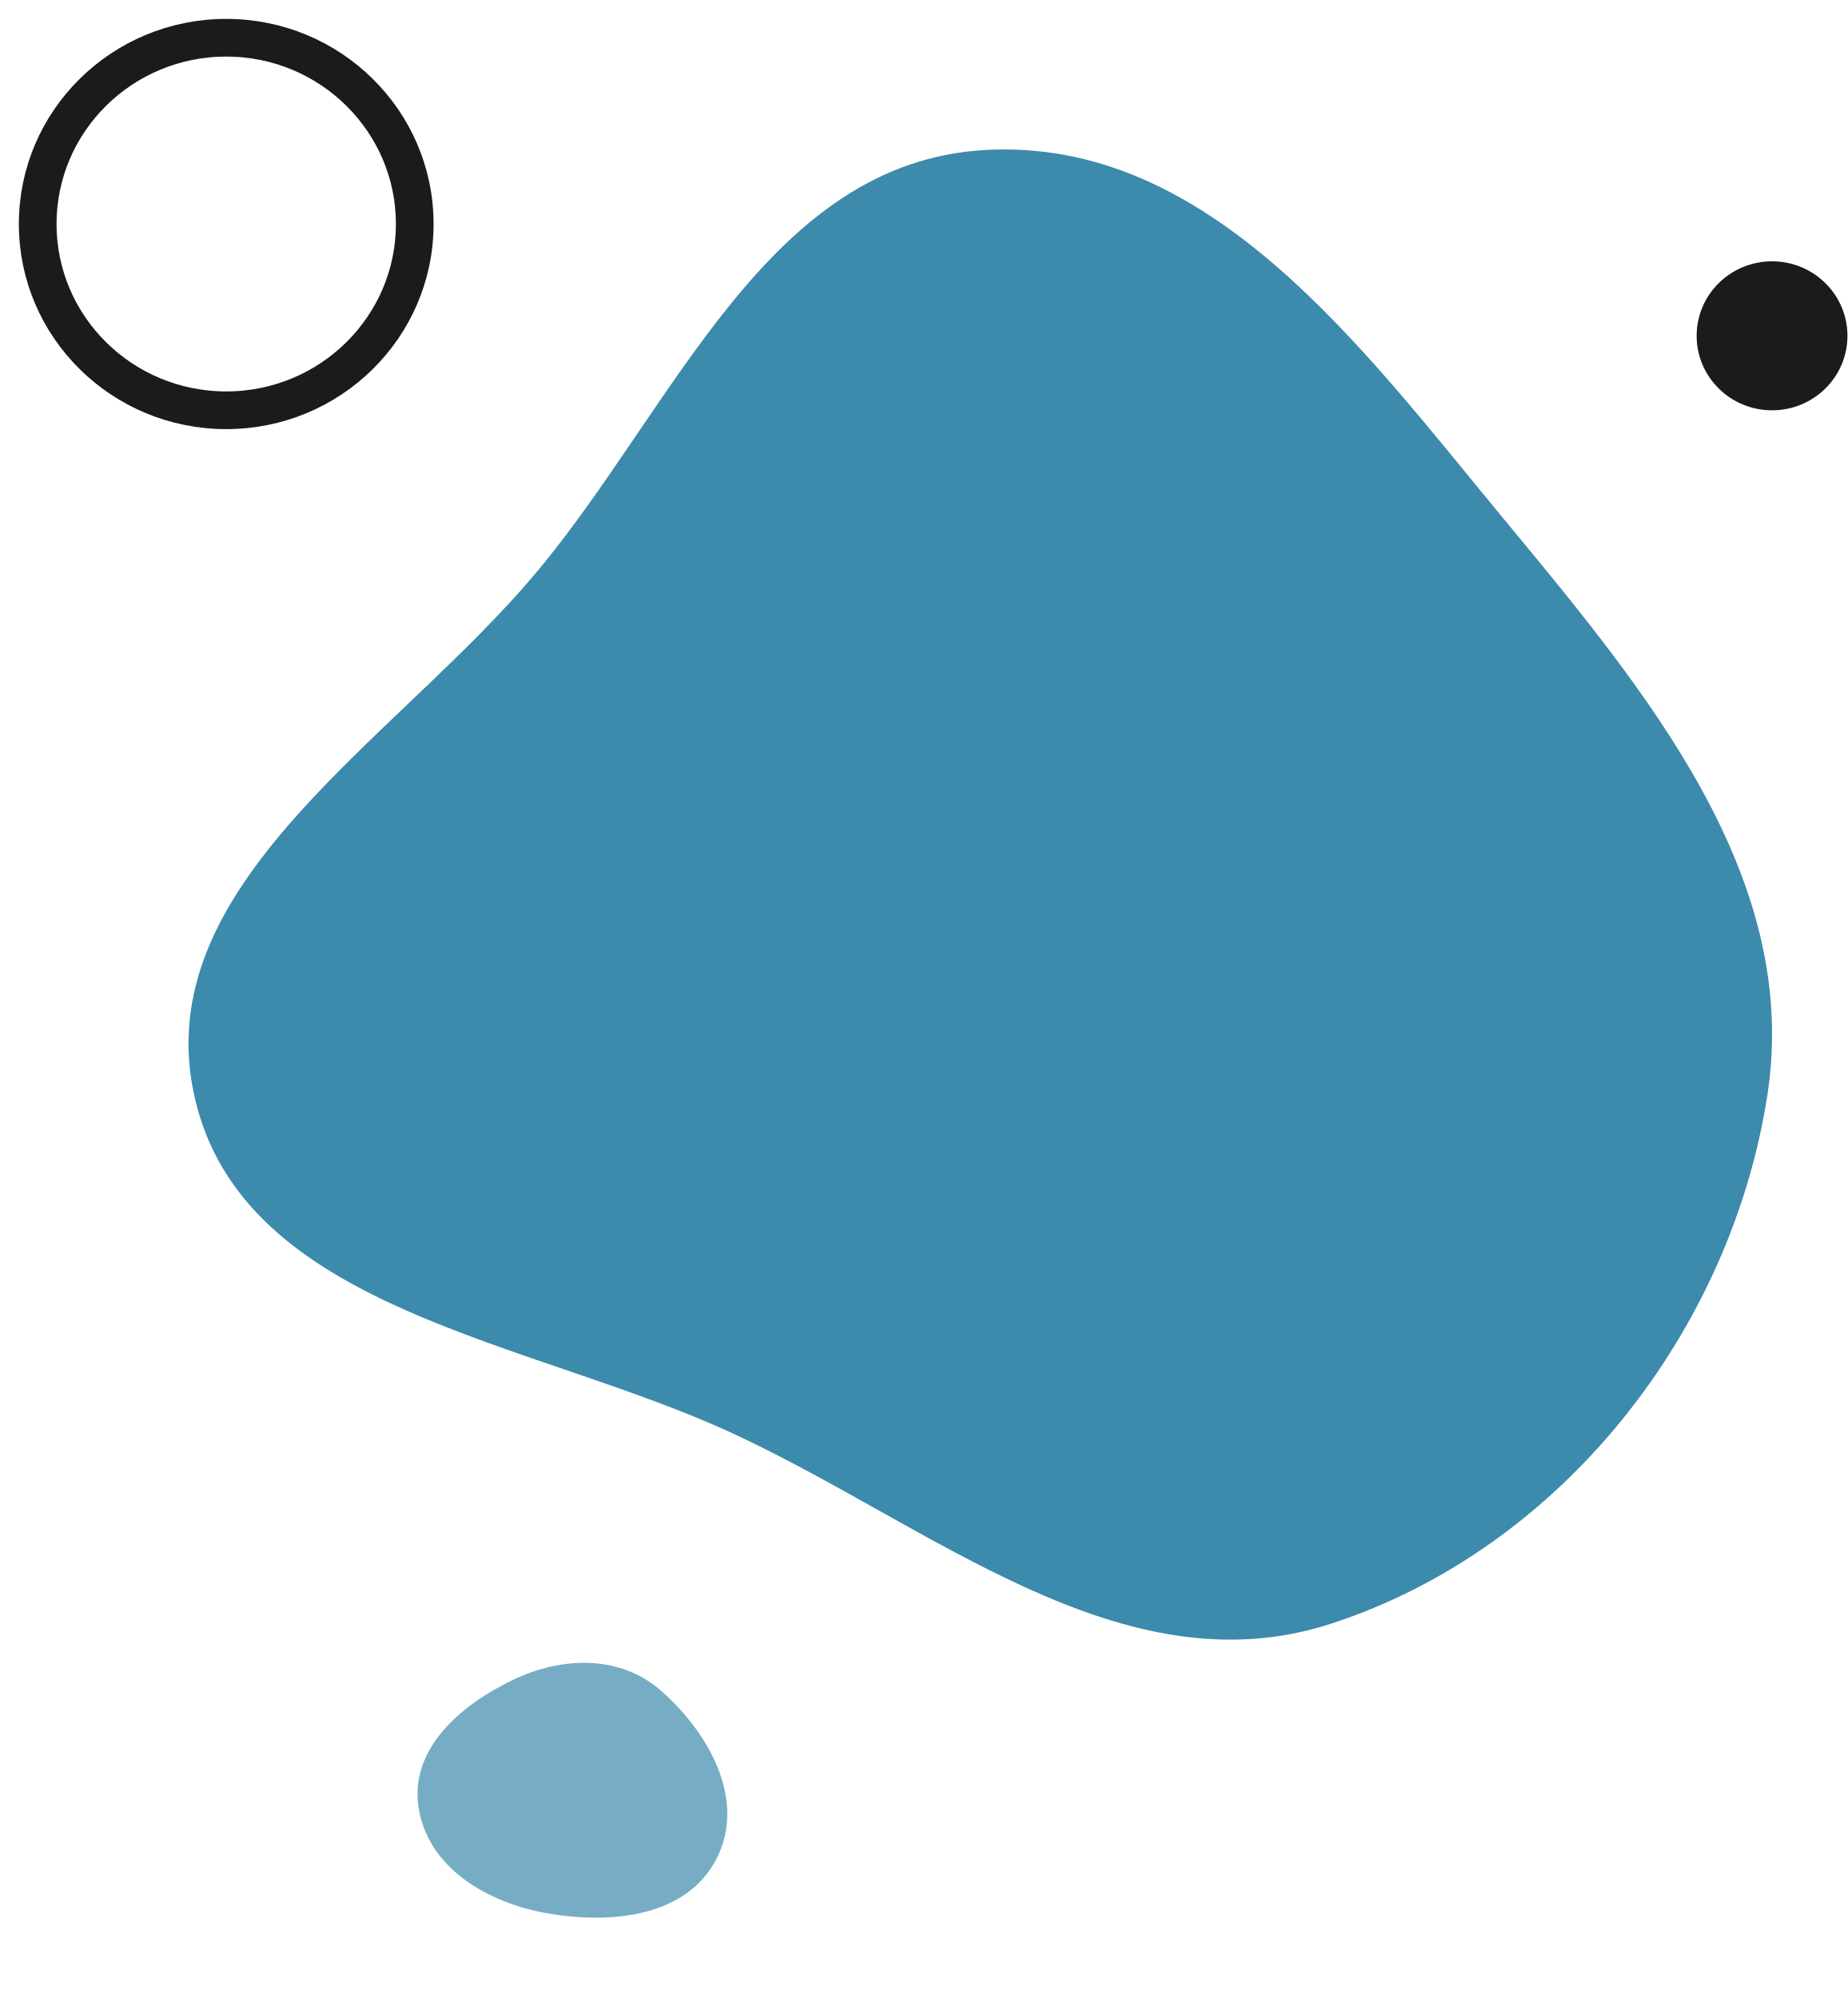
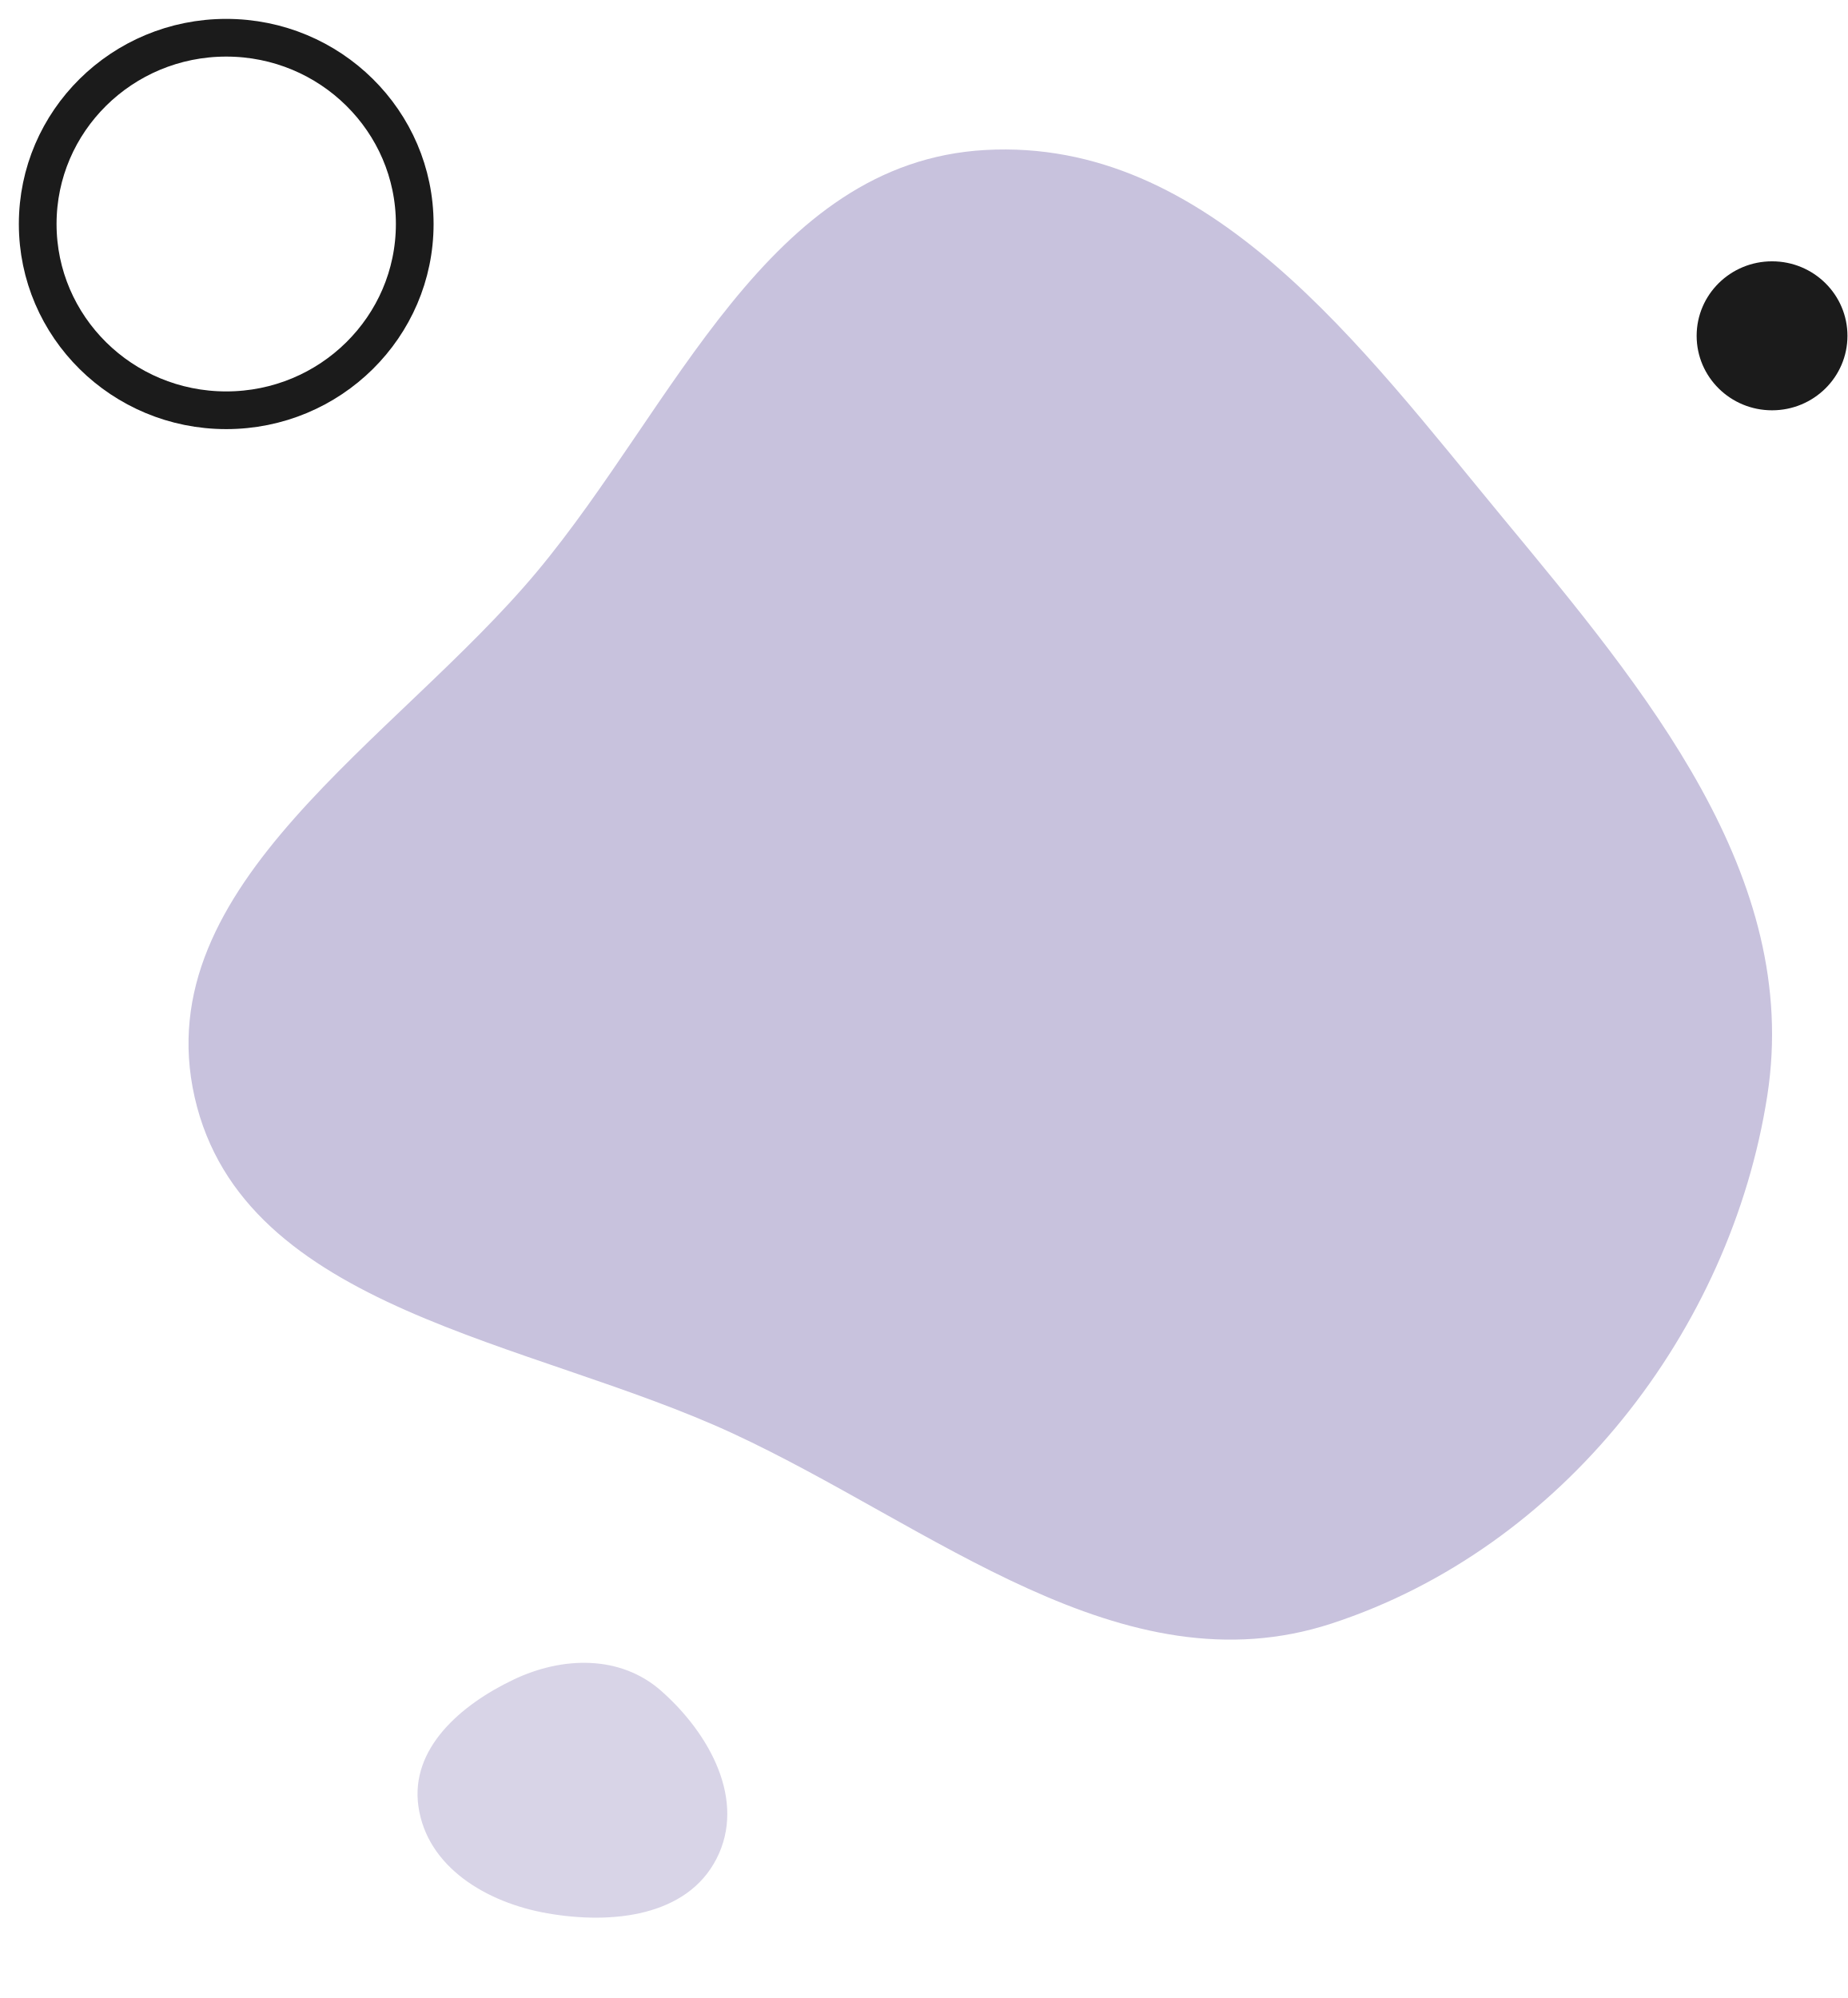
<svg xmlns="http://www.w3.org/2000/svg" width="49" height="53" viewBox="0 0 49 53" fill="none">
-   <path fill-rule="evenodd" clip-rule="evenodd" d="M26.133 3.979C32.074 3.647 36.115 9.21 39.857 13.733C43.644 18.311 47.776 23.235 46.875 29.056C45.909 35.297 41.441 41.065 35.316 43.067C29.762 44.882 24.727 40.474 19.434 38.023C14.066 35.538 6.45 34.775 5.163 29.107C3.878 23.448 10.495 19.655 14.243 15.163C17.901 10.78 20.355 4.302 26.133 3.979Z" fill="#3C8AAC" />
-   <path opacity="0.7" fill-rule="evenodd" clip-rule="evenodd" d="M17.536 44.852C18.84 46.004 19.79 47.771 19.005 49.304C18.22 50.838 16.234 51.054 14.515 50.753C12.899 50.471 11.328 49.525 11.098 47.92C10.877 46.385 12.214 45.224 13.623 44.553C14.922 43.934 16.455 43.898 17.536 44.852Z" fill="#3C8AAC" />
+   <path fill-rule="evenodd" clip-rule="evenodd" d="M26.133 3.979C32.074 3.647 36.115 9.21 39.857 13.733C43.644 18.311 47.776 23.235 46.875 29.056C45.909 35.297 41.441 41.065 35.316 43.067C29.762 44.882 24.727 40.474 19.434 38.023C14.066 35.538 6.45 34.775 5.163 29.107C3.878 23.448 10.495 19.655 14.243 15.163C17.901 10.78 20.355 4.302 26.133 3.979Z" fill="#c8c2dd" />
+   <path opacity="0.7" fill-rule="evenodd" clip-rule="evenodd" d="M17.536 44.852C18.84 46.004 19.79 47.771 19.005 49.304C18.22 50.838 16.234 51.054 14.515 50.753C12.899 50.471 11.328 49.525 11.098 47.92C10.877 46.385 12.214 45.224 13.623 44.553C14.922 43.934 16.455 43.898 17.536 44.852Z" fill="#c8c2dd" />
  <path d="M6 10.883C3.239 10.883 1 8.671 1 5.942C1 3.213 3.239 1.001 6 1.001C8.761 1.001 11 3.213 11 5.942C11 8.671 8.761 10.883 6 10.883Z" stroke="#1B1B1B" stroke-linecap="round" stroke-linejoin="round" />
  <path d="M47 10.884C45.895 10.884 45 10 45 8.908C45 7.817 45.895 6.932 47 6.932C48.105 6.932 49 7.817 49 8.908C49 10 48.105 10.884 47 10.884Z" fill="#1B1B1B" />
</svg>
